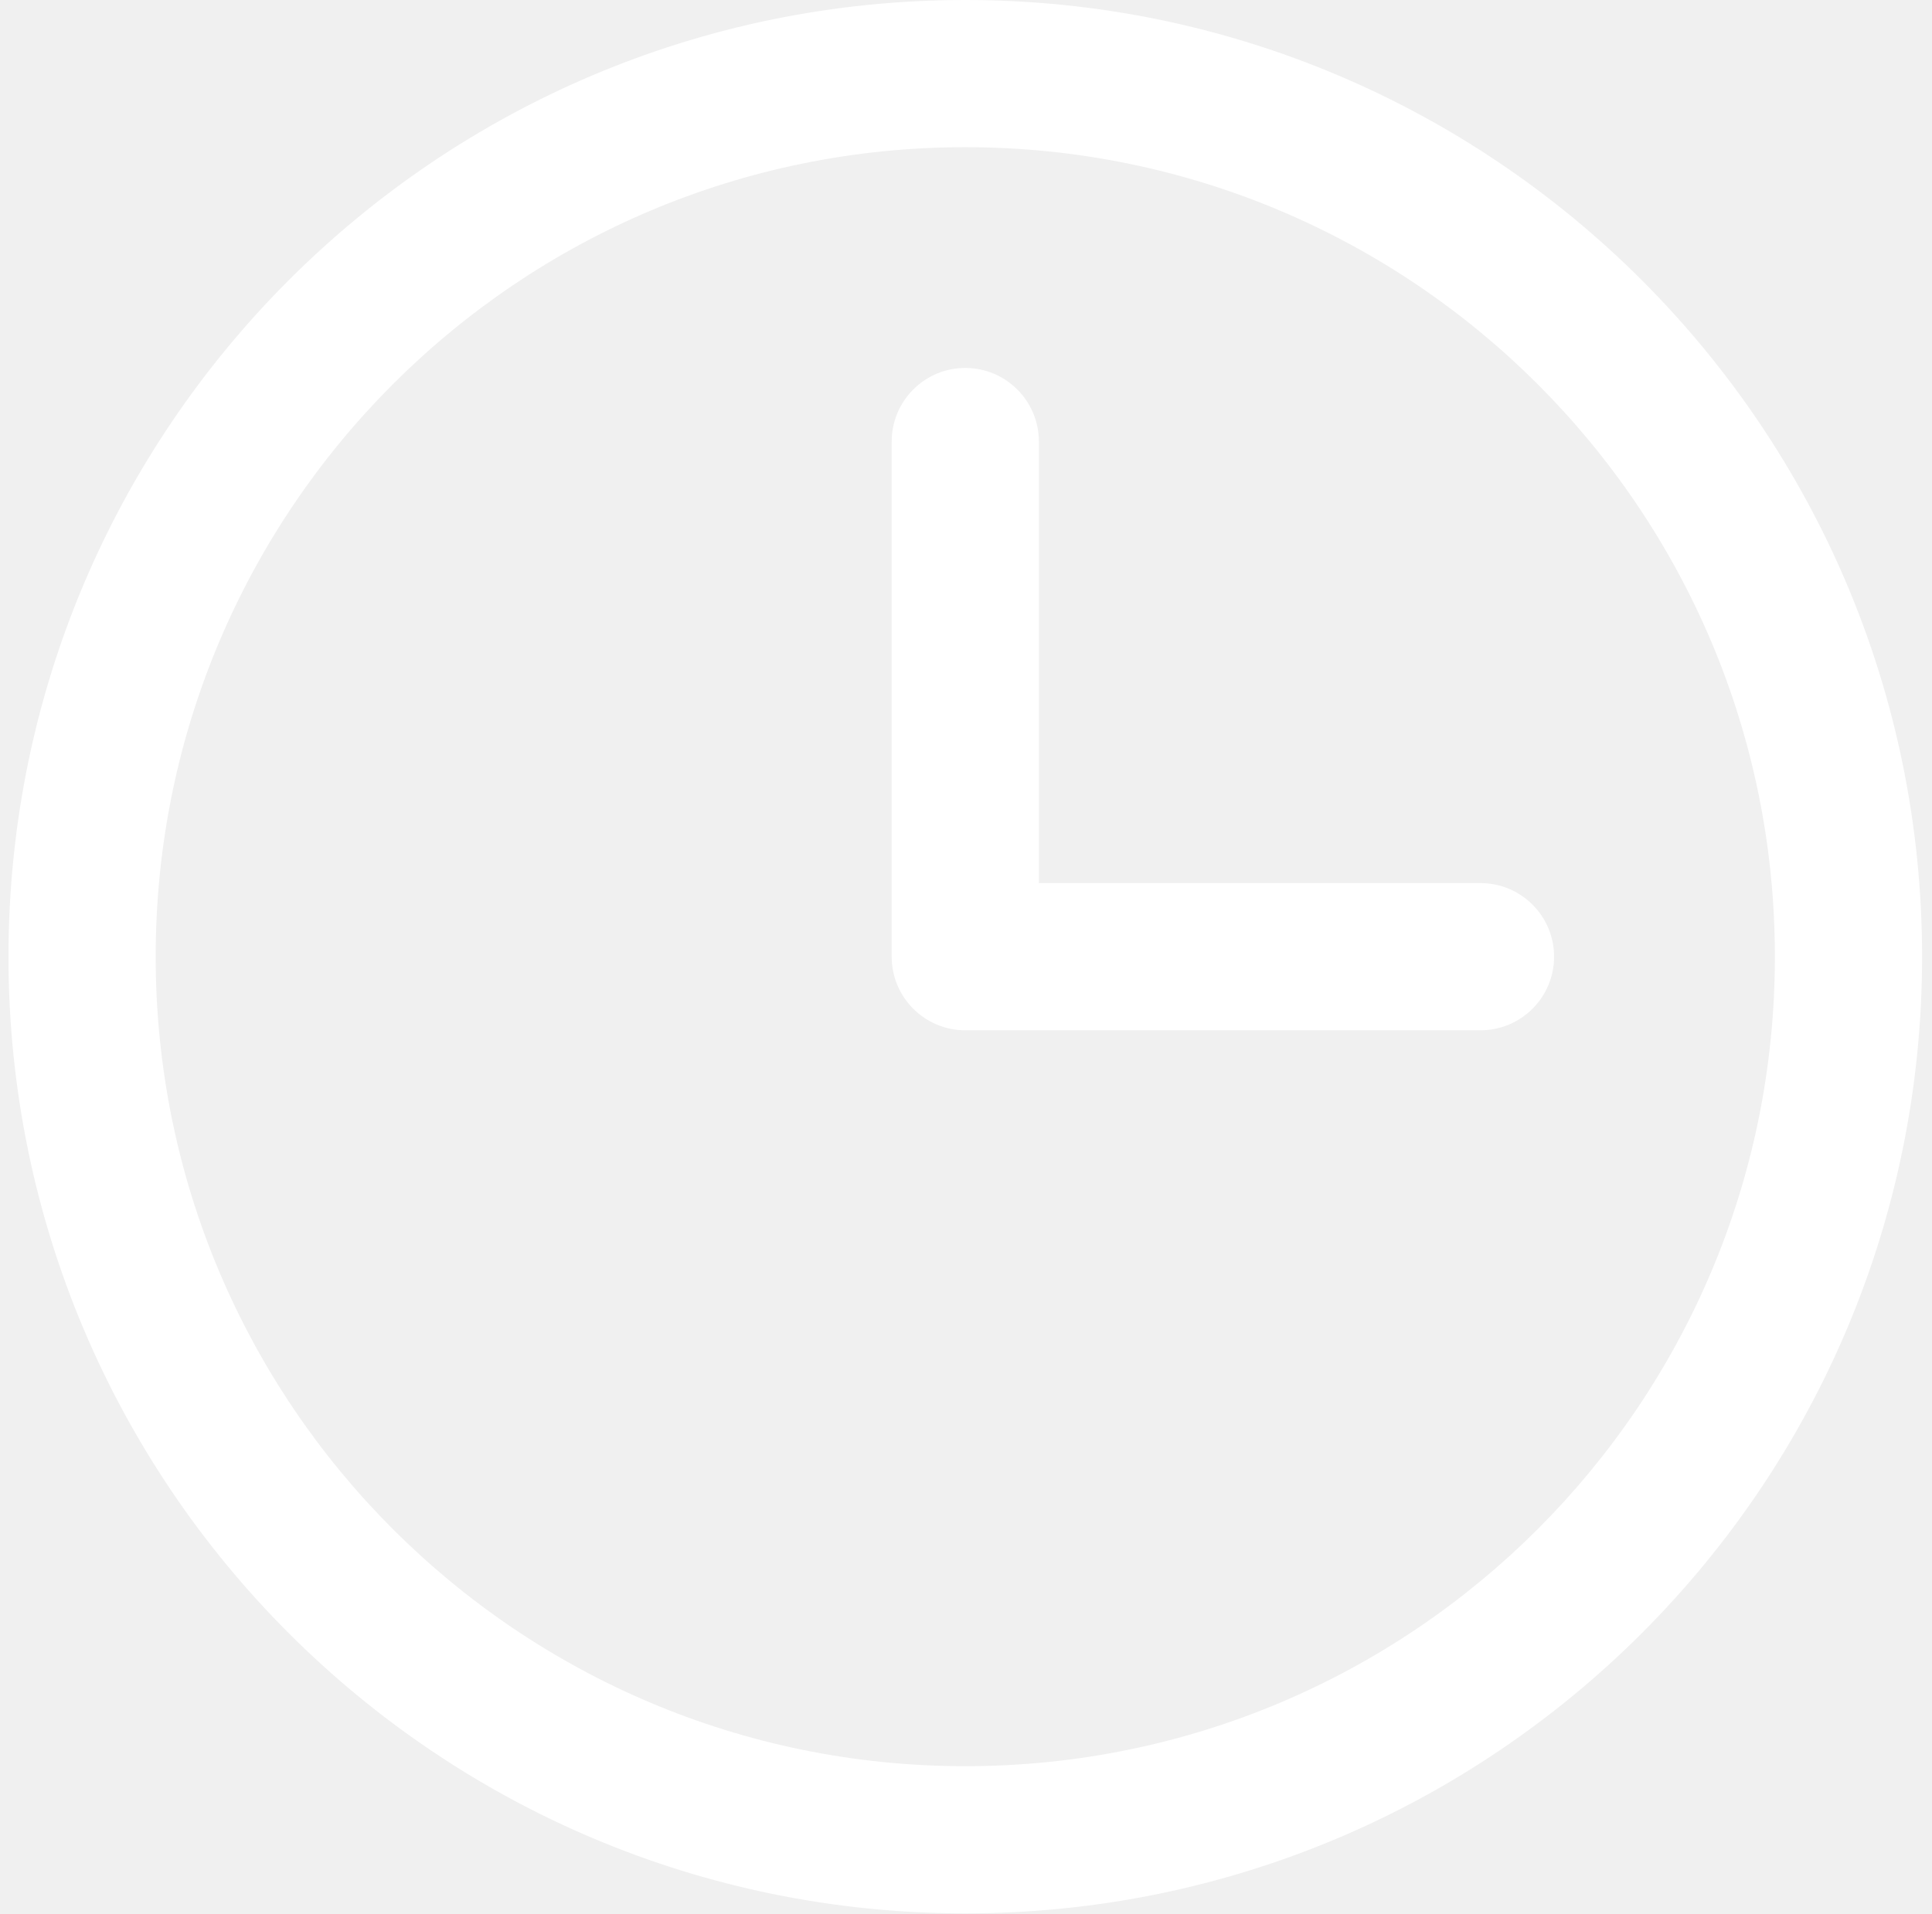
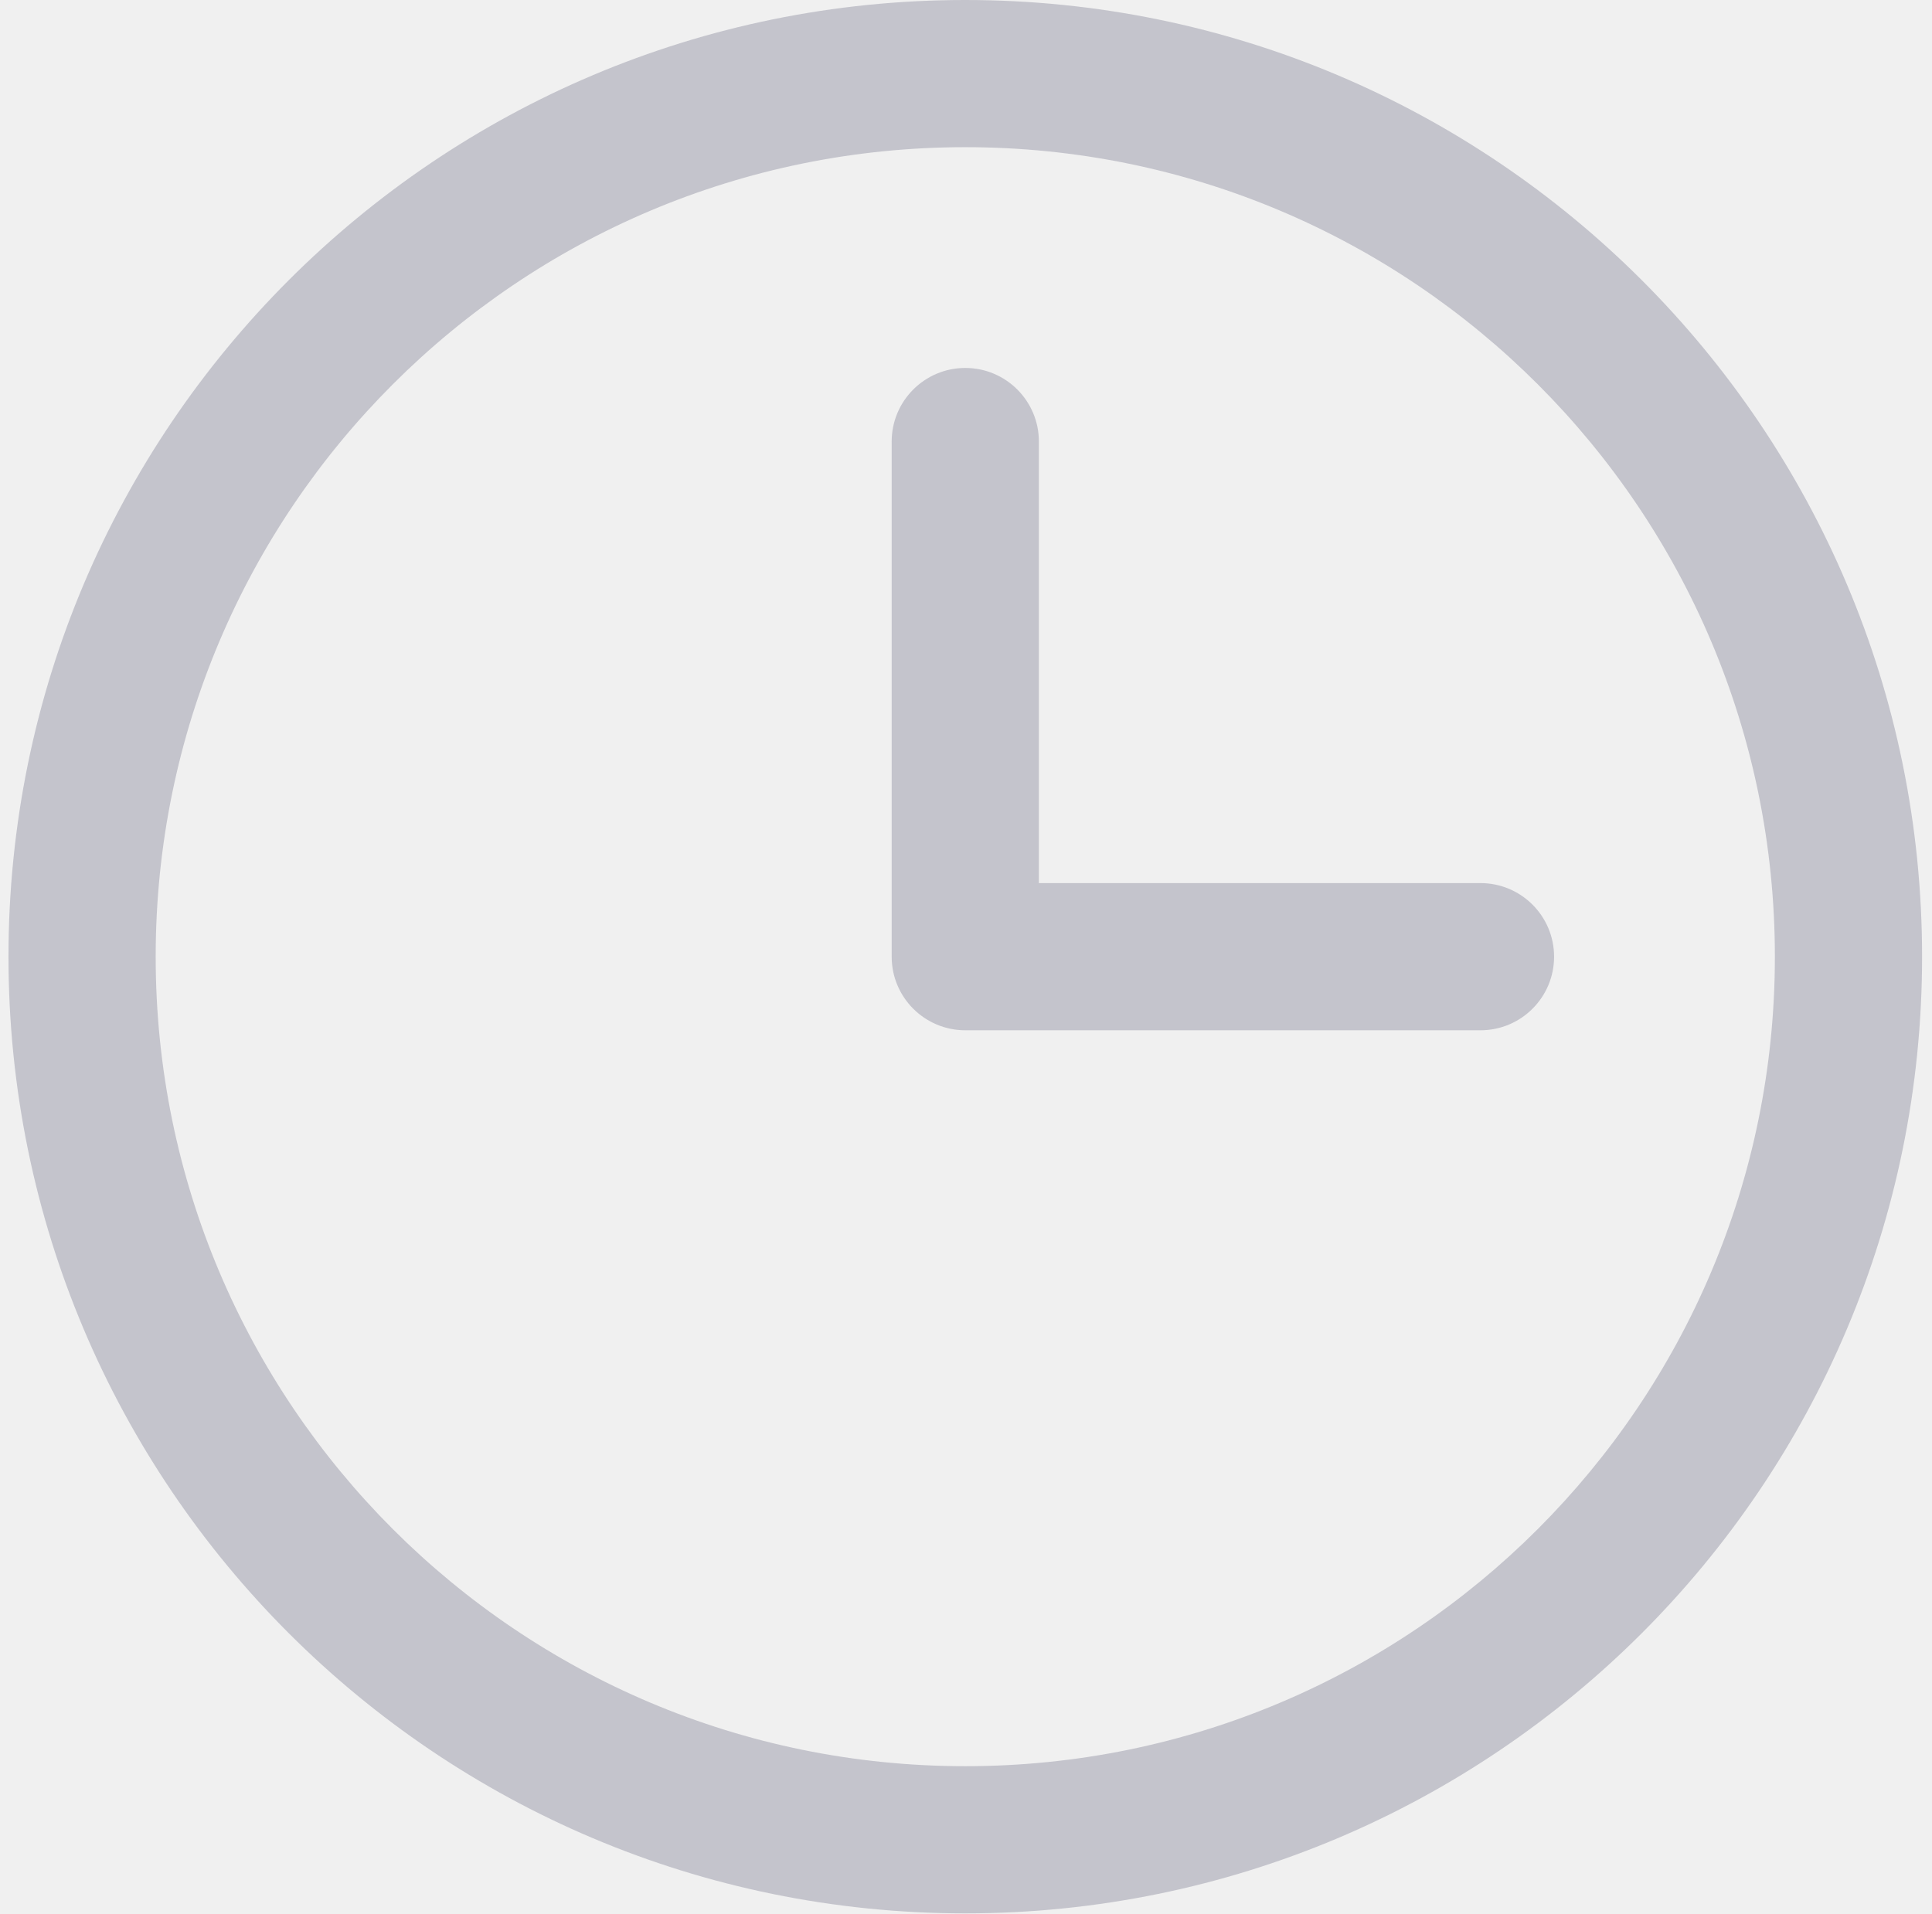
- <svg xmlns="http://www.w3.org/2000/svg" width="105" height="104" viewBox="0 0 105 104" fill="none">
-   <path fill-rule="evenodd" clip-rule="evenodd" d="M52.461 8C28.161 8 8.461 27.7 8.461 52C8.461 76.3 28.161 96 52.461 96C76.762 96 96.461 76.3 96.461 52C96.461 27.7 76.762 8 52.461 8ZM0.461 52C0.461 23.281 23.742 0 52.461 0C81.18 0 104.461 23.281 104.461 52C104.461 80.719 81.18 104 52.461 104C23.742 104 0.461 80.719 0.461 52ZM52.461 20C54.67 20 56.461 21.791 56.461 24V48H80.461C82.67 48 84.461 49.791 84.461 52C84.461 54.209 82.67 56 80.461 56H52.461C50.252 56 48.461 54.209 48.461 52V24C48.461 21.791 50.252 20 52.461 20Z" fill="white" />
+ <svg xmlns="http://www.w3.org/2000/svg" width="105" height="104" viewBox="0 0 105 104" fill="#C4C4CC">
+   <path fill-rule="#C4C4CC" clip-rule="evenodd" d="M52.461 8C28.161 8 8.461 27.7 8.461 52C8.461 76.3 28.161 96 52.461 96C76.762 96 96.461 76.3 96.461 52C96.461 27.7 76.762 8 52.461 8ZM0.461 52C0.461 23.281 23.742 0 52.461 0C81.18 0 104.461 23.281 104.461 52C104.461 80.719 81.18 104 52.461 104C23.742 104 0.461 80.719 0.461 52ZM52.461 20C54.67 20 56.461 21.791 56.461 24V48H80.461C82.67 48 84.461 49.791 84.461 52C84.461 54.209 82.67 56 80.461 56H52.461C50.252 56 48.461 54.209 48.461 52V24C48.461 21.791 50.252 20 52.461 20Z" fill="#C4C4CC" />
</svg>
